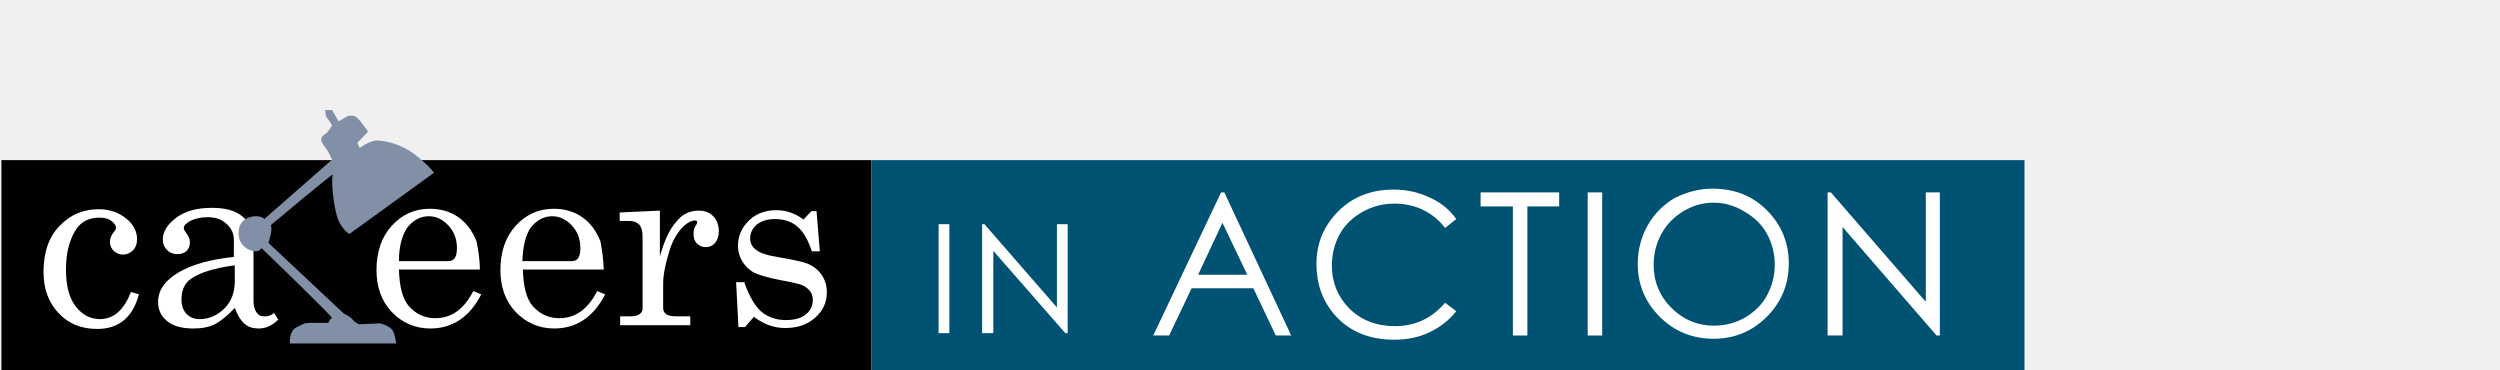
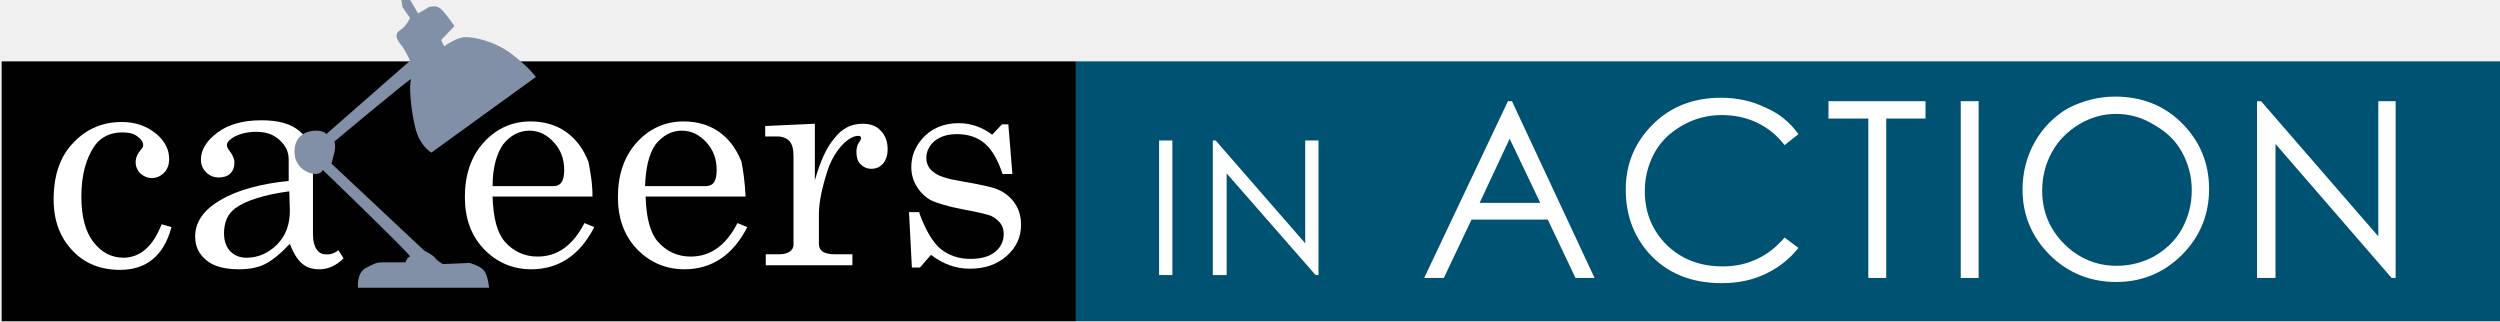
- <svg xmlns="http://www.w3.org/2000/svg" version="1.1" x="0px" y="0px" width="433px" height="64px" viewBox="0 -3.5 433 64" enable-background="new 0 -3.5 433 64" xml:space="preserve" id="svg3225">
-   <defs id="defs3227">
- </defs>
+ <svg xmlns="http://www.w3.org/2000/svg" version="1.1" id="svg3225" x="0px" y="0px" viewBox="-89 380.6 350.6 45.1" style="enable-background:new -89 380.6 350.6 45.1;" xml:space="preserve">
+   <style type="text/css">
+ 	.st0{fill:#010101;}
+ 	.st1{fill:#005273;}
+ 	.st2{fill:#FFFFFF;}
+ 	.st3{fill:#8190A7;}
+ </style>
  <g id="g4126" transform="matrix(0.8099666,0,0,0.8099666,0.2482746,15.56776)">
-     <rect style="fill:#010101" x="0" id="rect4069" height="45" width="186" y="10.7" />
-     <rect style="fill:#005273" id="rect4071" height="45" width="246.6" y="10.7" x="186" />
-     <path style="fill:#ffffff" id="path4073" d="m 261.5,17.6 14.3,30.6 h -3.3 l -4.8,-10.1 h -13.2 l -4.8,10.1 h -3.4 l 14.5,-30.6 h 0.7 z m -0.4,6.5 -5.2,11.1 h 10.5 l -5.3,-11.1 z" />
-     <path style="fill:#ffffff" id="path4075" d="m 311.1,23.3 -2.4,1.9 c -1.3,-1.7 -2.9,-3 -4.8,-3.9 C 302,20.4 300,20 297.8,20 c -2.4,0 -4.7,0.6 -6.8,1.8 -2.1,1.2 -3.7,2.7 -4.8,4.7 -1.1,2 -1.7,4.2 -1.7,6.7 0,3.7 1.3,6.8 3.8,9.3 2.6,2.5 5.8,3.7 9.7,3.7 4.3,0 7.9,-1.7 10.7,-5 l 2.4,1.8 c -1.5,1.9 -3.4,3.4 -5.7,4.5 -2.3,1.1 -4.8,1.6 -7.6,1.6 -5.4,0 -9.6,-1.8 -12.7,-5.3 -2.6,-3 -3.9,-6.6 -3.9,-10.9 0,-4.5 1.6,-8.2 4.7,-11.3 3.1,-3.1 7.1,-4.6 11.8,-4.6 2.9,0 5.4,0.6 7.7,1.7 2.3,1 4.2,2.5 5.7,4.6 z" />
-     <path style="fill:#ffffff" id="path4077" d="m 316.3,20.6 v -3 h 16.8 v 3 h -6.8 v 27.6 h -3.1 V 20.6 h -6.9 z" />
-     <path style="fill:#ffffff" id="path4079" d="m 339.2,17.6 h 3.1 v 30.6 h -3.1 V 17.6 z" />
-     <path style="fill:#ffffff" id="path4081" d="m 365.9,16.8 c 4.6,0 8.5,1.5 11.6,4.6 3.1,3.1 4.7,6.9 4.7,11.4 0,4.5 -1.6,8.3 -4.7,11.4 -3.1,3.1 -6.9,4.7 -11.4,4.7 -4.5,0 -8.4,-1.6 -11.5,-4.7 -3.1,-3.1 -4.7,-6.9 -4.7,-11.3 0,-2.9 0.7,-5.7 2.1,-8.2 1.4,-2.5 3.4,-4.5 5.8,-5.9 2.6,-1.3 5.3,-2 8.1,-2 z m 0.2,3 c -2.3,0 -4.4,0.6 -6.4,1.8 -2,1.2 -3.6,2.8 -4.7,4.8 -1.1,2 -1.7,4.2 -1.7,6.7 0,3.6 1.3,6.7 3.8,9.2 2.5,2.5 5.6,3.8 9.1,3.8 2.4,0 4.6,-0.6 6.6,-1.7 2,-1.2 3.6,-2.7 4.7,-4.7 1.1,-2 1.7,-4.2 1.7,-6.7 0,-2.4 -0.6,-4.6 -1.7,-6.6 -1.1,-2 -2.7,-3.5 -4.8,-4.7 -2.1,-1.3 -4.3,-1.9 -6.6,-1.9 z" />
-     <path style="fill:#ffffff" id="path4083" d="M 390.5,48.2 V 17.6 h 0.7 L 411.5,41 V 17.6 h 3 v 30.6 h -0.7 L 393.7,25 v 23.2 h -3.2 z" />
-     <path style="fill:#ffffff" id="path4085" d="m 27.7,38.9 1.7,0.5 c -1.3,4.9 -4.3,7.4 -8.9,7.4 -3.4,0 -6.1,-1.1 -8.2,-3.3 C 10.1,41.2 9,38.3 9,34.6 c 0,-4.3 1.2,-7.6 3.5,-9.9 2.3,-2.4 5.1,-3.5 8.3,-3.5 2.4,0 4.3,0.7 5.9,2 1.6,1.3 2.3,2.8 2.3,4.4 0,1 -0.3,1.8 -0.9,2.4 -0.6,0.6 -1.3,0.9 -2.1,0.9 -0.8,0 -1.4,-0.3 -2,-0.8 -0.5,-0.5 -0.8,-1.2 -0.8,-1.9 0,-0.8 0.3,-1.5 0.9,-2.2 0.3,-0.3 0.4,-0.6 0.4,-0.8 0,-0.5 -0.3,-1 -1,-1.5 C 22.9,23.2 22,23 20.9,23 c -2.1,0 -3.7,0.8 -4.8,2.3 -1.5,2.2 -2.3,5.1 -2.3,8.8 0,3.5 0.7,6.1 2.1,7.9 1.4,1.8 3.1,2.7 5.3,2.7 2.9,-0.1 5,-2 6.5,-5.8 z" />
-     <path style="fill:#ffffff" id="path4087" d="m 58.3,43.4 0.9,1.4 c -1.3,1.3 -2.7,1.9 -4.2,1.9 -1.2,0 -2.2,-0.3 -3,-1 -0.8,-0.7 -1.5,-1.8 -2.1,-3.4 -1.6,1.7 -3.1,2.9 -4.3,3.5 -1.2,0.6 -2.7,0.9 -4.5,0.9 -2.5,0 -4.4,-0.5 -5.7,-1.6 -1.3,-1.1 -1.9,-2.4 -1.9,-4.1 0,-2.5 1.5,-4.6 4.4,-6.3 2.9,-1.7 6.9,-2.8 11.8,-3.3 v -3.7 c 0,-1.3 -0.5,-2.4 -1.6,-3.4 -1.1,-1 -2.4,-1.4 -4,-1.4 -1.5,0 -2.8,0.3 -3.9,0.9 -0.8,0.5 -1.2,0.9 -1.2,1.4 0,0.3 0.2,0.7 0.6,1.2 0.5,0.7 0.7,1.3 0.7,1.8 0,0.8 -0.2,1.4 -0.7,1.9 -0.5,0.5 -1.2,0.7 -2,0.7 -0.9,0 -1.6,-0.3 -2.2,-0.9 -0.6,-0.6 -0.9,-1.3 -0.9,-2.2 0,-1.7 1,-3.3 2.9,-4.7 1.9,-1.4 4.4,-2.1 7.6,-2.1 2.9,0 5.1,0.6 6.6,1.9 1.5,1.3 2.3,2.8 2.3,4.6 v 13.2 c 0,1.2 0.2,2 0.6,2.6 0.4,0.6 0.9,0.9 1.5,0.9 0.8,0.1 1.5,-0.1 2.3,-0.7 z M 49.8,33.2 c -4.4,0.6 -7.5,1.6 -9.3,2.9 -1.4,1 -2,2.5 -2,4.4 0,1.3 0.4,2.4 1.1,3.1 0.7,0.7 1.6,1.1 2.8,1.1 2,0 3.8,-0.8 5.3,-2.3 1.5,-1.5 2.2,-3.5 2.2,-5.8 v -3.4 z" />
-     <path style="fill:#8190a7" id="path4089" d="m 61.7,49.9 c 0,0 -0.3,-2.5 1.3,-3.4 1.6,-0.8 1.8,-1 3,-1 1.2,0 3.9,0 3.9,0 0,0 0.4,-1 0.8,-1 0.5,0 -15.1,-15 -15.1,-15 0,0 -0.2,0.7 -1.3,0.7 -1.1,0 -3.6,-1 -3.6,-3.9 0,-2.9 2.3,-3.6 3.7,-3.6 1.5,0 1.8,0.6 1.8,0.6 L 70.7,10.6 c 0,0 -0.6,-1.5 -1.5,-2.7 C 68.4,6.9 67.9,6 69,5.3 70.1,4.6 70.7,3.2 70.7,3.2 L 69.4,1.3 69.2,0 h 1.5 L 72.1,2.4 74,1.3 c 0,0 1.1,-0.4 1.9,0.2 0.8,0.6 2.5,3.1 2.5,3.1 L 76.1,7 76.6,8.1 c 0,0 2.2,-1.6 3.7,-1.6 1.6,0 5.1,0.7 8.1,3 3,2.3 4.1,3.9 4.1,3.9 L 74.4,26.5 c 0,0 -2.1,-1.2 -2.8,-4.4 -0.8,-3.1 -1.1,-7.6 -0.7,-8.3 0.4,-0.7 -13.3,10.8 -13.3,10.8 0,0 0.3,0.5 0,1.9 -0.3,1.3 -0.5,1.9 -0.5,1.9 l 16.1,15.1 c 0,0 1.5,0.7 1.9,1.3 0.5,0.6 1.3,1 1.3,1 L 81,45.6 c 0,0 1.6,0.4 2.4,1.2 0.8,0.8 1,3.1 1,3.1 H 61.7 z" />
-     <path style="fill:#ffffff" id="path4091" d="M 102.3,34.1 H 85 c 0.1,3.7 0.8,6.3 2.1,7.8 1.5,1.7 3.4,2.6 5.7,2.6 3.4,0 6.1,-1.9 8.1,-5.8 l 1.7,0.7 c -2.5,4.9 -6.2,7.3 -10.9,7.3 -3.2,0 -6,-1.2 -8.2,-3.5 -2.2,-2.3 -3.3,-5.3 -3.3,-9 0,-3.9 1.1,-7.1 3.3,-9.5 2.2,-2.4 4.9,-3.6 8.1,-3.6 2.3,0 4.4,0.6 6.1,1.8 1.7,1.2 3,2.9 3.9,5.2 0.3,1.6 0.7,3.6 0.7,6 z M 85,32.3 h 10.5 c 0.6,0 1.1,-0.2 1.4,-0.6 0.3,-0.4 0.5,-1.1 0.5,-2.2 0,-1.9 -0.6,-3.5 -1.8,-4.8 -1.2,-1.3 -2.6,-2 -4.2,-2 -1.8,0 -3.3,0.8 -4.6,2.4 -1.1,1.6 -1.8,4 -1.8,7.2 z" />
-     <path style="fill:#ffffff" id="path4093" d="m 128.8,34.1 h -17.3 c 0.1,3.7 0.8,6.3 2.1,7.8 1.5,1.7 3.4,2.6 5.7,2.6 3.4,0 6.1,-1.9 8.1,-5.8 l 1.7,0.7 c -2.5,4.9 -6.2,7.3 -10.9,7.3 -3.2,0 -6,-1.2 -8.2,-3.5 -2.2,-2.3 -3.3,-5.3 -3.3,-9 0,-3.9 1.1,-7.1 3.3,-9.5 2.2,-2.4 4.9,-3.6 8.1,-3.6 2.3,0 4.4,0.6 6.1,1.8 1.7,1.2 3,2.9 3.9,5.2 0.3,1.6 0.6,3.6 0.7,6 z m -17.4,-1.8 h 10.5 c 0.6,0 1.1,-0.2 1.4,-0.6 0.3,-0.4 0.5,-1.1 0.5,-2.2 0,-1.9 -0.6,-3.5 -1.8,-4.8 -1.2,-1.3 -2.6,-2 -4.2,-2 -1.8,0 -3.3,0.8 -4.6,2.4 -1.1,1.6 -1.7,4 -1.8,7.2 z" />
-     <path style="fill:#ffffff" id="path4095" d="m 132.1,21.9 8.7,-0.4 v 9.8 c 0.9,-3.2 2,-5.7 3.4,-7.3 1.3,-1.7 2.9,-2.5 4.9,-2.5 1.3,0 2.4,0.4 3.1,1.2 0.8,0.8 1.2,1.9 1.2,3.2 0,1.1 -0.3,1.9 -0.8,2.5 -0.5,0.6 -1.2,0.9 -2,0.9 -0.8,0 -1.4,-0.3 -1.9,-0.8 -0.5,-0.5 -0.7,-1.2 -0.7,-2.1 0,-0.6 0.1,-1.1 0.4,-1.6 0.3,-0.4 0.4,-0.7 0.4,-0.8 0,-0.3 -0.2,-0.4 -0.5,-0.4 -0.7,0 -1.5,0.4 -2.4,1.2 -1.2,1.2 -2.2,2.7 -2.9,4.8 -1,3.1 -1.5,5.6 -1.5,7.5 v 5.2 c 0,0.6 0.2,1 0.6,1.3 0.4,0.3 1.1,0.5 2.1,0.5 h 3.1 V 46 h -15 v -1.9 h 2.4 c 0.8,0 1.4,-0.2 1.8,-0.5 0.4,-0.3 0.6,-0.7 0.6,-1.1 V 27.1 c 0,-1.2 -0.2,-2 -0.7,-2.6 -0.5,-0.5 -1.2,-0.8 -2.1,-0.8 h -2.1 v -1.8 z" />
-     <path style="fill:#ffffff" id="path4097" d="m 158.9,37 c 1.1,3 2.3,5 3.7,6.2 1.4,1.1 3.1,1.7 5.1,1.7 1.9,0 3.3,-0.4 4.3,-1.2 1,-0.8 1.5,-1.9 1.5,-3.1 0,-0.7 -0.2,-1.4 -0.6,-1.9 -0.4,-0.5 -0.9,-0.9 -1.5,-1.2 -0.6,-0.3 -2.4,-0.7 -5.1,-1.2 -2.6,-0.5 -4.5,-1.1 -5.5,-1.6 -1,-0.6 -1.8,-1.4 -2.4,-2.4 -0.6,-1 -0.9,-2.1 -0.9,-3.3 0,-1.8 0.6,-3.4 1.8,-4.8 1.5,-1.8 3.7,-2.8 6.4,-2.8 2.1,0 4.1,0.7 5.8,2 l 1.7,-1.8 h 1.1 l 0.7,8.6 h -1.7 c -0.8,-2.4 -1.8,-4.2 -3.1,-5.3 -1.3,-1.1 -2.9,-1.6 -4.8,-1.6 -1.6,0 -2.9,0.4 -3.9,1.2 -0.9,0.8 -1.4,1.8 -1.4,2.9 0,1 0.4,1.9 1.3,2.5 0.8,0.7 2.5,1.2 5,1.6 2.9,0.5 4.7,0.9 5.6,1.2 1.4,0.5 2.5,1.3 3.3,2.4 0.8,1.1 1.2,2.4 1.2,3.9 0,2.1 -0.8,3.9 -2.5,5.4 -1.7,1.5 -3.8,2.2 -6.4,2.2 -2.4,0 -4.6,-0.8 -6.7,-2.4 l -1.9,2.2 h -1.4 l -0.5,-9.6 h 1.8 z" />
-     <path style="fill:#ffffff" id="path4099" d="m 200.4,24.4 h 2.3 v 23.3 h -2.3 V 24.4 z" />
-     <path style="fill:#ffffff" id="path4101" d="M 209.7,47.7 V 24.4 h 0.5 l 15.5,17.8 V 24.4 h 2.3 v 23.3 h -0.5 L 212.1,30.1 v 17.6 h -2.4 z" />
+     <rect id="rect4069" x="-109.9" y="461.3" class="st0" width="186" height="45" />
+     <rect id="rect4071" x="76.1" y="461.3" class="st1" width="246.6" height="45" />
+     <path id="path4073" class="st2" d="M151.6,468.2l14.3,30.6h-3.3l-4.8-10.1h-13.2l-4.8,10.1h-3.4   l14.5-30.6H151.6L151.6,468.2z M151.2,474.7l-5.2,11.1h10.5L151.2,474.7L151.2,474.7z" />
+     <path id="path4075" class="st2" d="M201.2,473.9l-2.4,1.9c-1.3-1.7-2.9-3-4.8-3.9   c-1.9-0.9-3.9-1.3-6.1-1.3c-2.4,0-4.7,0.6-6.8,1.8c-2.1,1.2-3.7,2.7-4.8,4.7c-1.1,2-1.7,4.2-1.7,6.7c0,3.7,1.3,6.8,3.8,9.3   c2.6,2.5,5.8,3.7,9.7,3.7c4.3,0,7.9-1.7,10.7-5l2.4,1.8c-1.5,1.9-3.4,3.4-5.7,4.5c-2.3,1.1-4.8,1.6-7.6,1.6   c-5.4,0-9.6-1.8-12.7-5.3c-2.6-3-3.9-6.6-3.9-10.9c0-4.5,1.6-8.2,4.7-11.3c3.1-3.1,7.1-4.6,11.8-4.6c2.9,0,5.4,0.6,7.7,1.7   C197.8,470.3,199.7,471.8,201.2,473.9z" />
+     <path id="path4077" class="st2" d="M206.4,471.2v-3h16.8v3h-6.8v27.6h-3.1v-27.6H206.4z" />
+     <path id="path4079" class="st2" d="M229.3,468.2h3.1v30.6h-3.1V468.2z" />
+     <path id="path4081" class="st2" d="M256,467.4c4.6,0,8.5,1.5,11.6,4.6s4.7,6.9,4.7,11.4   s-1.6,8.3-4.7,11.4s-6.9,4.7-11.4,4.7c-4.5,0-8.4-1.6-11.5-4.7s-4.7-6.9-4.7-11.3c0-2.9,0.7-5.7,2.1-8.2s3.4-4.5,5.8-5.9   C250.5,468.1,253.2,467.4,256,467.4z M256.2,470.4c-2.3,0-4.4,0.6-6.4,1.8c-2,1.2-3.6,2.8-4.7,4.8s-1.7,4.2-1.7,6.7   c0,3.6,1.3,6.7,3.8,9.2s5.6,3.8,9.1,3.8c2.4,0,4.6-0.6,6.6-1.7c2-1.2,3.6-2.7,4.7-4.7s1.7-4.2,1.7-6.7c0-2.4-0.6-4.6-1.7-6.6   s-2.7-3.5-4.8-4.7C260.7,471,258.5,470.4,256.2,470.4z" />
+     <path id="path4083" class="st2" d="M280.6,498.8v-30.6h0.7l20.3,23.4v-23.4h3v30.6h-0.7   l-20.1-23.2v23.2H280.6z" />
+     <path id="path4085" class="st2" d="M-82.2,489.5l1.7,0.5c-1.3,4.9-4.3,7.4-8.9,7.4   c-3.4,0-6.1-1.1-8.2-3.3c-2.2-2.3-3.3-5.2-3.3-8.9c0-4.3,1.2-7.6,3.5-9.9c2.3-2.4,5.1-3.5,8.3-3.5c2.4,0,4.3,0.7,5.9,2   c1.6,1.3,2.3,2.8,2.3,4.4c0,1-0.3,1.8-0.9,2.4c-0.6,0.6-1.3,0.9-2.1,0.9s-1.4-0.3-2-0.8c-0.5-0.5-0.8-1.2-0.8-1.9   c0-0.8,0.3-1.5,0.9-2.2c0.3-0.3,0.4-0.6,0.4-0.8c0-0.5-0.3-1-1-1.5c-0.6-0.5-1.5-0.7-2.6-0.7c-2.1,0-3.7,0.8-4.8,2.3   c-1.5,2.2-2.3,5.1-2.3,8.8c0,3.5,0.7,6.1,2.1,7.9c1.4,1.8,3.1,2.7,5.3,2.7C-85.8,495.2-83.7,493.3-82.2,489.5z" />
+     <path id="path4087" class="st2" d="M-51.6,494l0.9,1.4c-1.3,1.3-2.7,1.9-4.2,1.9   c-1.2,0-2.2-0.3-3-1c-0.8-0.7-1.5-1.8-2.1-3.4c-1.6,1.7-3.1,2.9-4.3,3.5c-1.2,0.6-2.7,0.9-4.5,0.9c-2.5,0-4.4-0.5-5.7-1.6   c-1.3-1.1-1.9-2.4-1.9-4.1c0-2.5,1.5-4.6,4.4-6.3c2.9-1.7,6.9-2.8,11.8-3.3v-3.7c0-1.3-0.5-2.4-1.6-3.4s-2.4-1.4-4-1.4   c-1.5,0-2.8,0.3-3.9,0.9c-0.8,0.5-1.2,0.9-1.2,1.4c0,0.3,0.2,0.7,0.6,1.2c0.5,0.7,0.7,1.3,0.7,1.8c0,0.8-0.2,1.4-0.7,1.9   s-1.2,0.7-2,0.7c-0.9,0-1.6-0.3-2.2-0.9s-0.9-1.3-0.9-2.2c0-1.7,1-3.3,2.9-4.7s4.4-2.1,7.6-2.1c2.9,0,5.1,0.6,6.6,1.9   c1.5,1.3,2.3,2.8,2.3,4.6v13.2c0,1.2,0.2,2,0.6,2.6c0.4,0.6,0.9,0.9,1.5,0.9C-53.1,494.8-52.4,494.6-51.6,494z M-60.1,483.8   c-4.4,0.6-7.5,1.6-9.3,2.9c-1.4,1-2,2.5-2,4.4c0,1.3,0.4,2.4,1.1,3.1c0.7,0.7,1.6,1.1,2.8,1.1c2,0,3.8-0.8,5.3-2.3s2.2-3.5,2.2-5.8   L-60.1,483.8L-60.1,483.8z" />
+     <path id="path4089" class="st3" d="M-48.2,500.5c0,0-0.3-2.5,1.3-3.4c1.6-0.8,1.8-1,3-1   c1.2,0,3.9,0,3.9,0s0.4-1,0.8-1c0.5,0-15.1-15-15.1-15s-0.2,0.7-1.3,0.7s-3.6-1-3.6-3.9s2.3-3.6,3.7-3.6c1.5,0,1.8,0.6,1.8,0.6   l14.5-12.7c0,0-0.6-1.5-1.5-2.7c-0.8-1-1.3-1.9-0.2-2.6c1.1-0.7,1.7-2.1,1.7-2.1l-1.3-1.9l-0.2-1.3h1.5l1.4,2.4l1.9-1.1   c0,0,1.1-0.4,1.9,0.2s2.5,3.1,2.5,3.1l-2.3,2.4l0.5,1.1c0,0,2.2-1.6,3.7-1.6c1.6,0,5.1,0.7,8.1,3s4.1,3.9,4.1,3.9l-18.1,13.1   c0,0-2.1-1.2-2.8-4.4c-0.8-3.1-1.1-7.6-0.7-8.3c0.4-0.7-13.3,10.8-13.3,10.8s0.3,0.5,0,1.9c-0.3,1.3-0.5,1.9-0.5,1.9l16.1,15.1   c0,0,1.5,0.7,1.9,1.3c0.5,0.6,1.3,1,1.3,1l4.6-0.2c0,0,1.6,0.4,2.4,1.2c0.8,0.8,1,3.1,1,3.1S-48.2,500.5-48.2,500.5z" />
+     <path id="path4091" class="st2" d="M-7.6,484.7h-17.3c0.1,3.7,0.8,6.3,2.1,7.8   c1.5,1.7,3.4,2.6,5.7,2.6c3.4,0,6.1-1.9,8.1-5.8l1.7,0.7c-2.5,4.9-6.2,7.3-10.9,7.3c-3.2,0-6-1.2-8.2-3.5s-3.3-5.3-3.3-9   c0-3.9,1.1-7.1,3.3-9.5c2.2-2.4,4.9-3.6,8.1-3.6c2.3,0,4.4,0.6,6.1,1.8s3,2.9,3.9,5.2C-8,480.3-7.6,482.3-7.6,484.7L-7.6,484.7z    M-24.9,482.9h10.5c0.6,0,1.1-0.2,1.4-0.6c0.3-0.4,0.5-1.1,0.5-2.2c0-1.9-0.6-3.5-1.8-4.8c-1.2-1.3-2.6-2-4.2-2   c-1.8,0-3.3,0.8-4.6,2.4C-24.2,477.3-24.9,479.7-24.9,482.9z" />
+     <path id="path4093" class="st2" d="M18.9,484.7H1.6c0.1,3.7,0.8,6.3,2.1,7.8   c1.5,1.7,3.4,2.6,5.7,2.6c3.4,0,6.1-1.9,8.1-5.8l1.7,0.7c-2.5,4.9-6.2,7.3-10.9,7.3c-3.2,0-6-1.2-8.2-3.5s-3.3-5.3-3.3-9   c0-3.9,1.1-7.1,3.3-9.5c2.2-2.4,4.9-3.6,8.1-3.6c2.3,0,4.4,0.6,6.1,1.8s3,2.9,3.9,5.2C18.5,480.3,18.8,482.3,18.9,484.7L18.9,484.7   z M1.5,482.9H12c0.6,0,1.1-0.2,1.4-0.6c0.3-0.4,0.5-1.1,0.5-2.2c0-1.9-0.6-3.5-1.8-4.8c-1.2-1.3-2.6-2-4.2-2   c-1.8,0-3.3,0.8-4.6,2.4C2.2,477.3,1.6,479.7,1.5,482.9z" />
+     <path id="path4095" class="st2" d="M22.2,472.5l8.7-0.4v9.8c0.9-3.2,2-5.7,3.4-7.3   c1.3-1.7,2.9-2.5,4.9-2.5c1.3,0,2.4,0.4,3.1,1.2c0.8,0.8,1.2,1.9,1.2,3.2c0,1.1-0.3,1.9-0.8,2.5s-1.2,0.9-2,0.9   c-0.8,0-1.4-0.3-1.9-0.8s-0.7-1.2-0.7-2.1c0-0.6,0.1-1.1,0.4-1.6c0.3-0.4,0.4-0.7,0.4-0.8c0-0.3-0.2-0.4-0.5-0.4   c-0.7,0-1.5,0.4-2.4,1.2c-1.2,1.2-2.2,2.7-2.9,4.8c-1,3.1-1.5,5.6-1.5,7.5v5.2c0,0.6,0.2,1,0.6,1.3c0.4,0.3,1.1,0.5,2.1,0.5h3.1   v1.9h-15v-1.9h2.4c0.8,0,1.4-0.2,1.8-0.5c0.4-0.3,0.6-0.7,0.6-1.1v-15.4c0-1.2-0.2-2-0.7-2.6c-0.5-0.5-1.2-0.8-2.1-0.8h-2.1v-1.8   H22.2z" />
+     <path id="path4097" class="st2" d="M49,487.6c1.1,3,2.3,5,3.7,6.2c1.4,1.1,3.1,1.7,5.1,1.7   c1.9,0,3.3-0.4,4.3-1.2c1-0.8,1.5-1.9,1.5-3.1c0-0.7-0.2-1.4-0.6-1.9c-0.4-0.5-0.9-0.9-1.5-1.2c-0.6-0.3-2.4-0.7-5.1-1.2   c-2.6-0.5-4.5-1.1-5.5-1.6c-1-0.6-1.8-1.4-2.4-2.4c-0.6-1-0.9-2.1-0.9-3.3c0-1.8,0.6-3.4,1.8-4.8c1.5-1.8,3.7-2.8,6.4-2.8   c2.1,0,4.1,0.7,5.8,2l1.7-1.8h1.1l0.7,8.6h-1.7c-0.8-2.4-1.8-4.2-3.1-5.3s-2.9-1.6-4.8-1.6c-1.6,0-2.9,0.4-3.9,1.2   c-0.9,0.8-1.4,1.8-1.4,2.9c0,1,0.4,1.9,1.3,2.5c0.8,0.7,2.5,1.2,5,1.6c2.9,0.5,4.7,0.9,5.6,1.2c1.4,0.5,2.5,1.3,3.3,2.4   c0.8,1.1,1.2,2.4,1.2,3.9c0,2.1-0.8,3.9-2.5,5.4c-1.7,1.5-3.8,2.2-6.4,2.2c-2.4,0-4.6-0.8-6.7-2.4l-1.9,2.2h-1.4l-0.5-9.6H49   L49,487.6z" />
+     <path id="path4099" class="st2" d="M90.5,475h2.3v23.3h-2.3V475z" />
+     <path id="path4101" class="st2" d="M99.8,498.3V475h0.5l15.5,17.8V475h2.3v23.3h-0.5l-15.4-17.6   v17.6H99.8L99.8,498.3z" />
  </g>
</svg>
